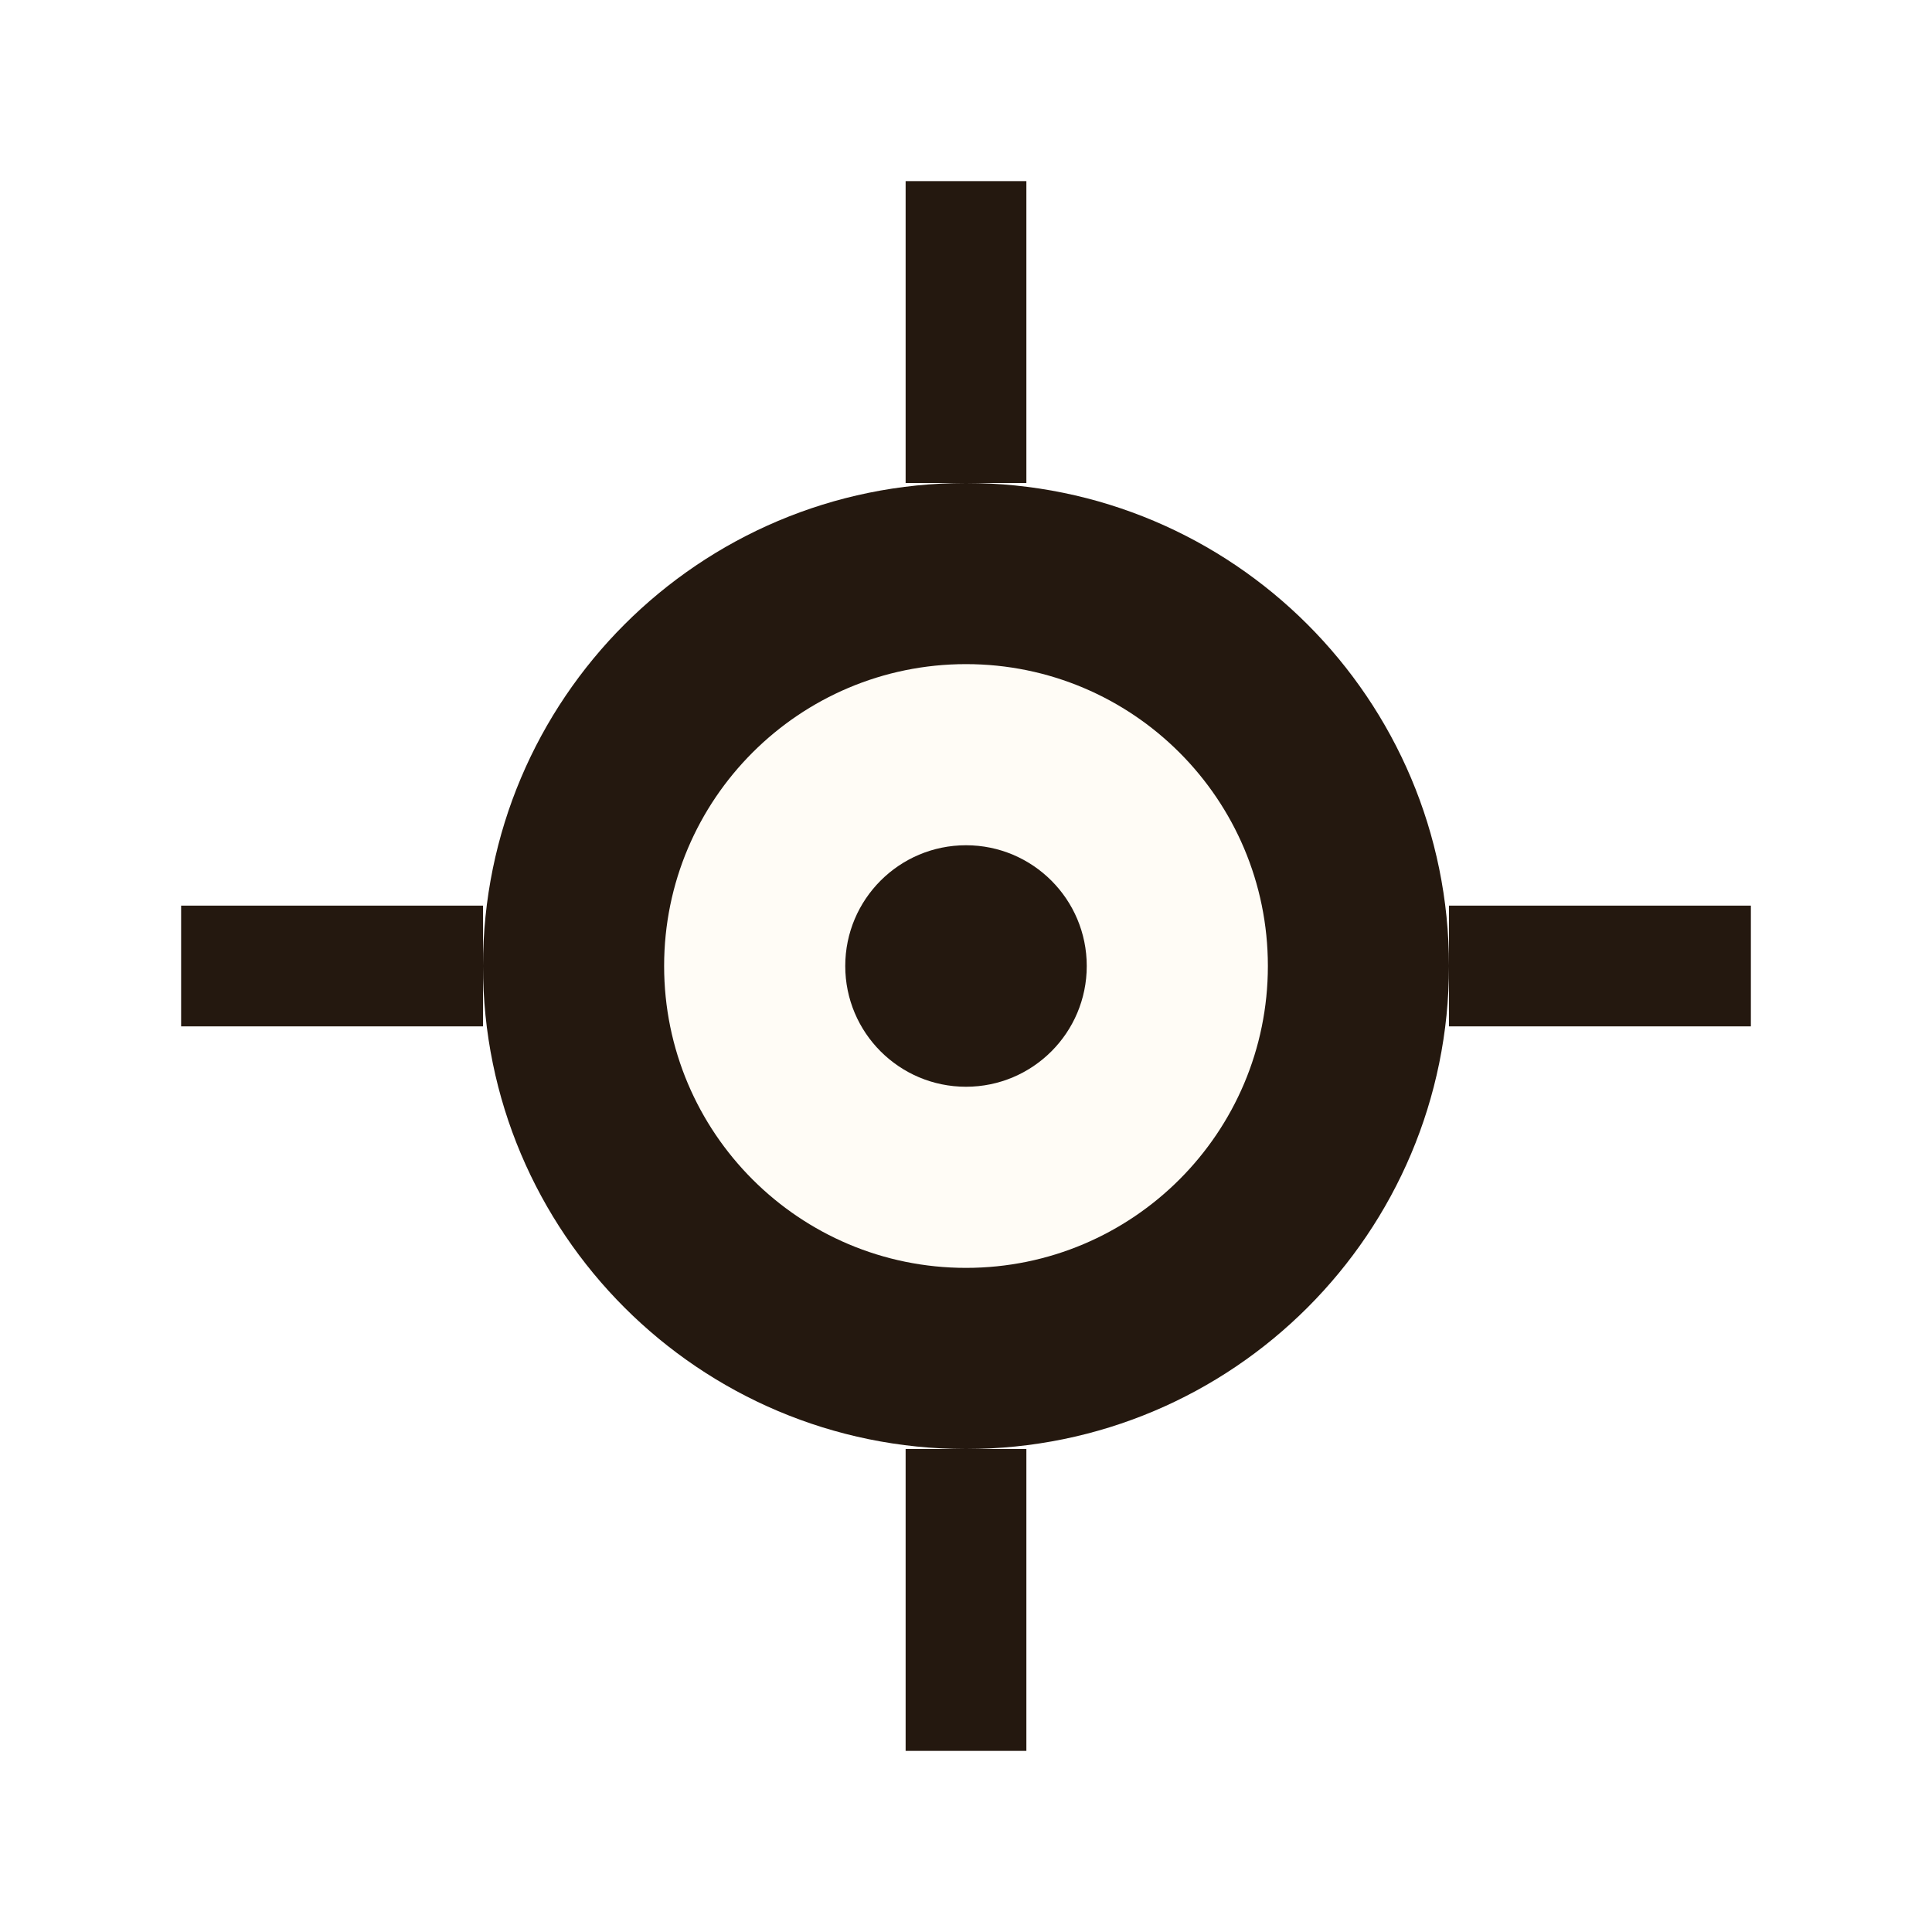
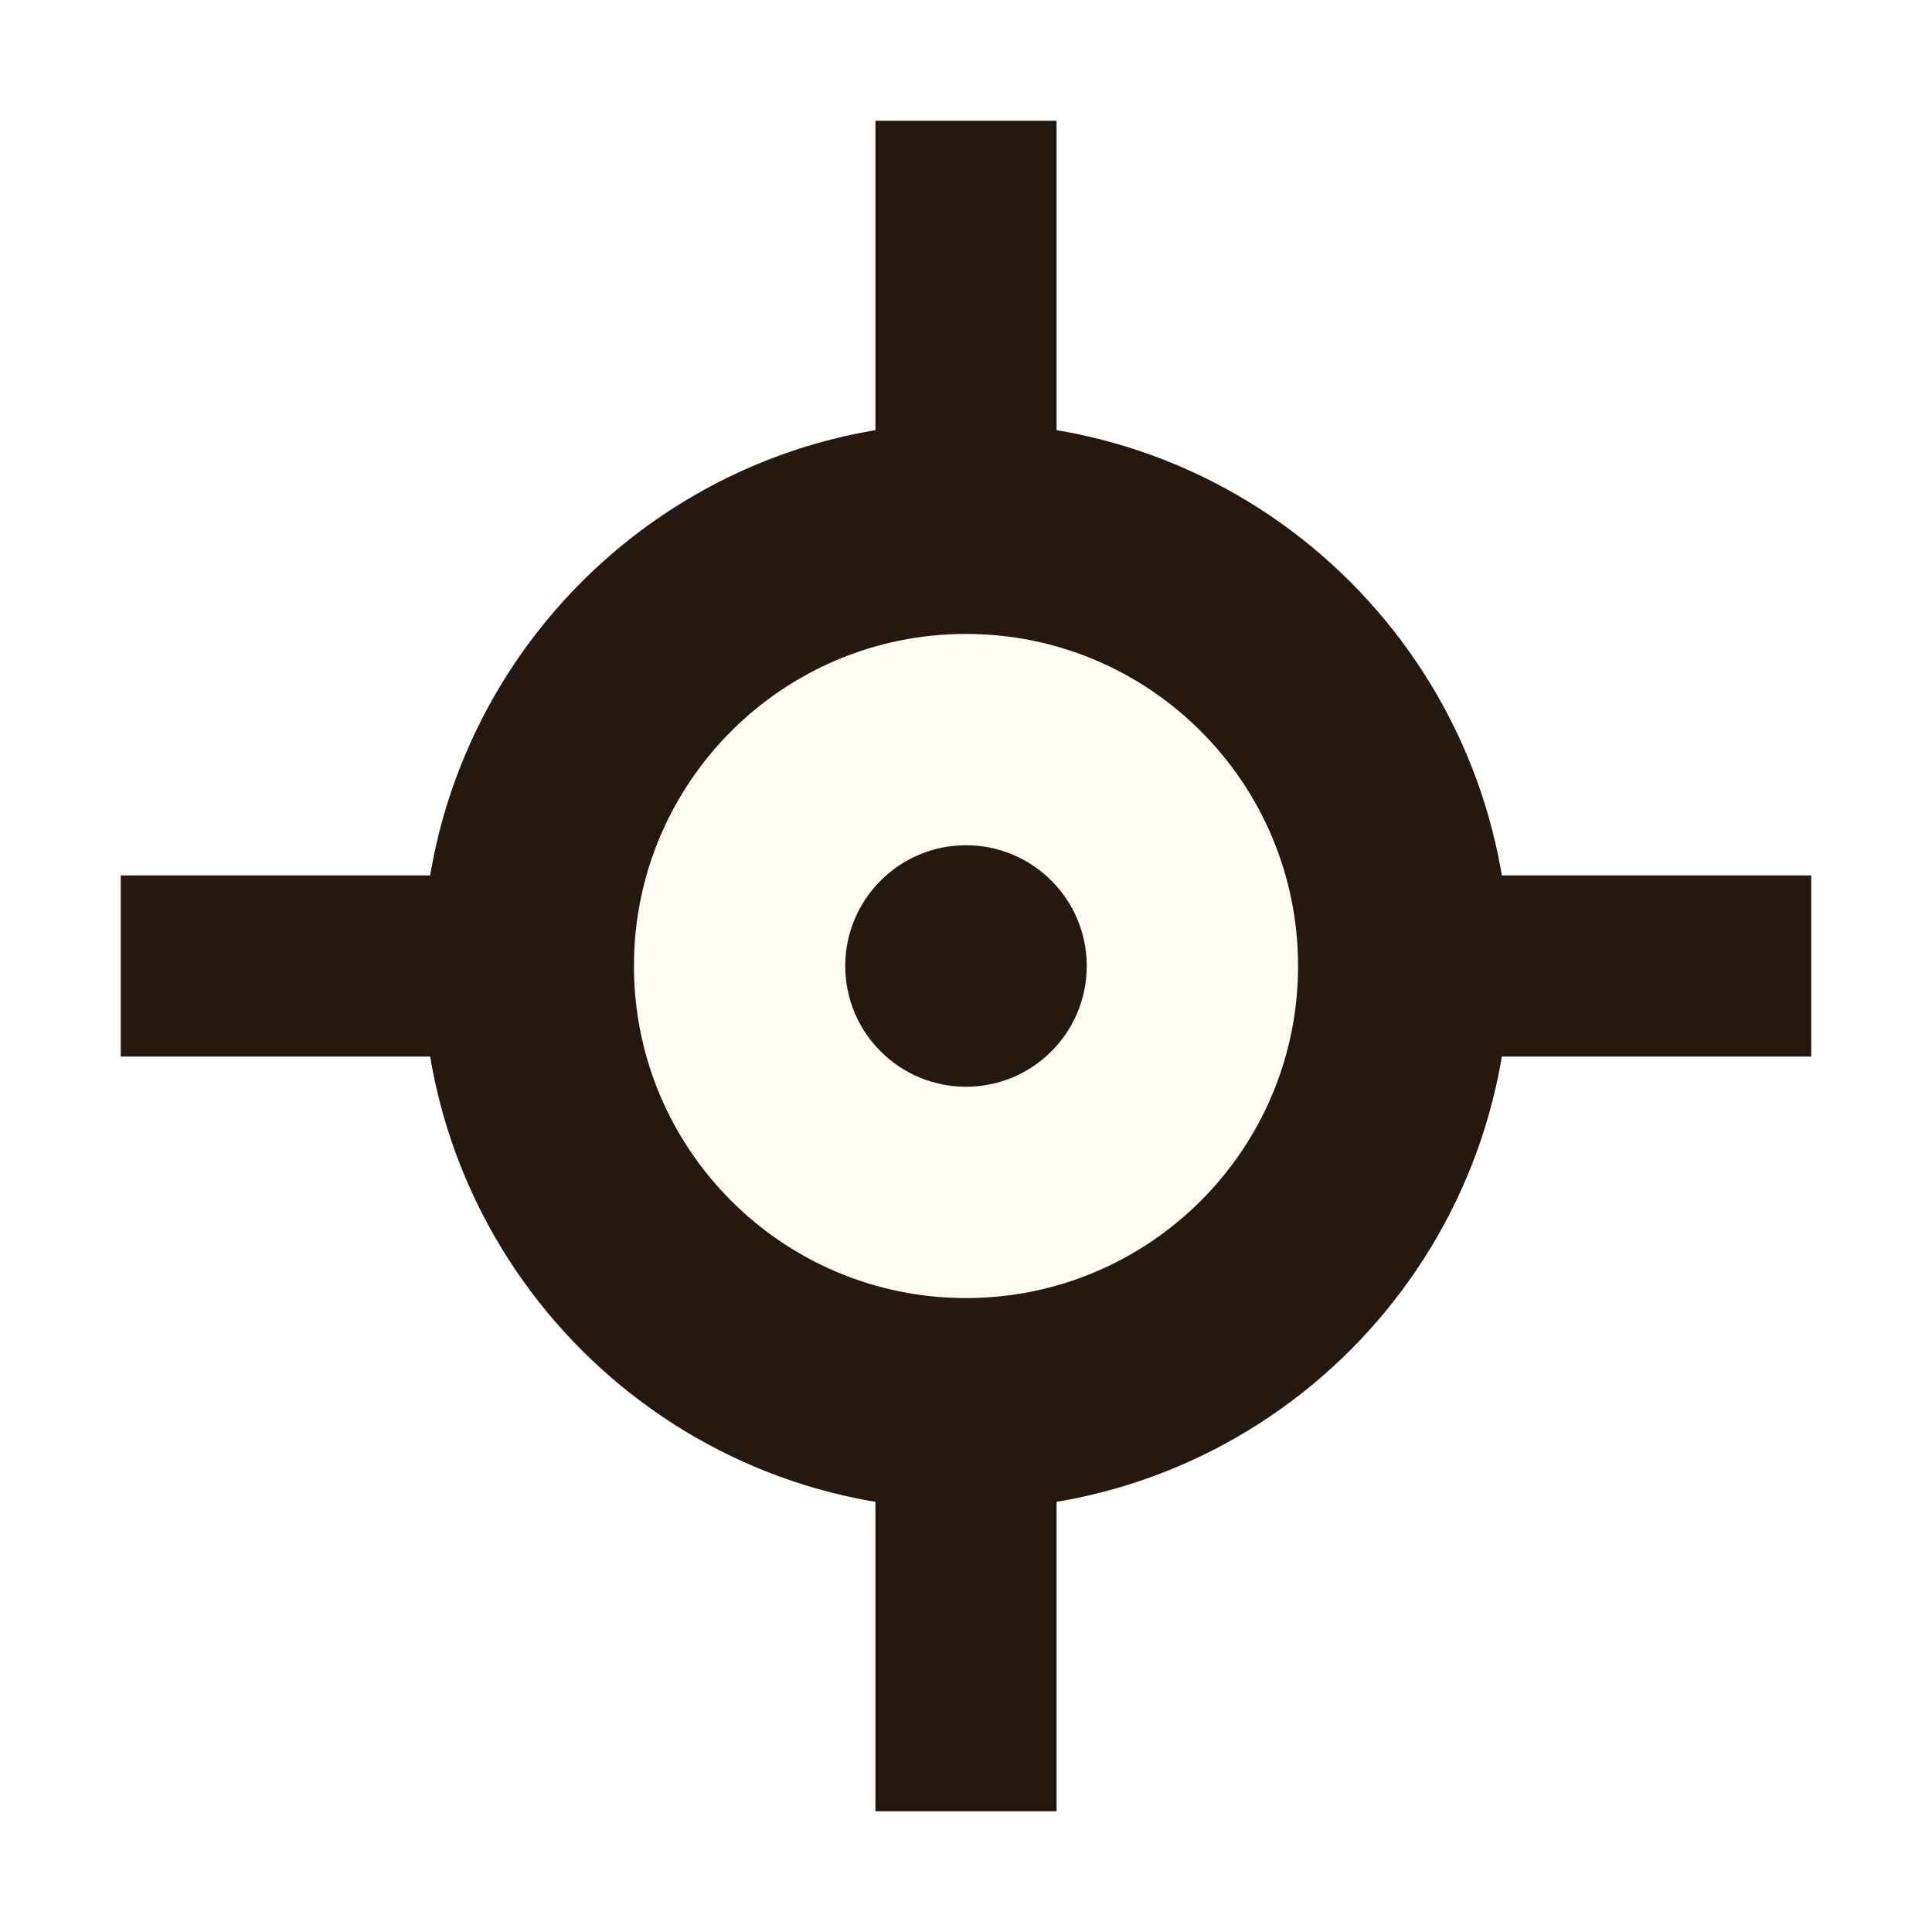
<svg xmlns="http://www.w3.org/2000/svg" viewBox="0 0 64 64">
-   <circle cx="32" cy="32" r="16" fill="#24180F" />
-   <circle cx="32" cy="32" r="10" fill="#FFFCF6" />
+   <circle cx="32" cy="32" r="18" fill="#24180F" />
+   <circle cx="32" cy="32" r="11" fill="#FFFCF6" />
  <circle cx="32" cy="32" r="4" fill="#24180F" />
-   <rect x="30" y="6" width="4" height="10" fill="#24180F" />
-   <rect x="30" y="48" width="4" height="10" fill="#24180F" />
-   <rect x="6" y="30" width="10" height="4" fill="#24180F" />
-   <rect x="48" y="30" width="10" height="4" fill="#24180F" />
+   <rect x="29" y="4" width="6" height="12" fill="#24180F" />
+   <rect x="29" y="48" width="6" height="12" fill="#24180F" />
+   <rect x="4" y="29" width="12" height="6" fill="#24180F" />
+   <rect x="48" y="29" width="12" height="6" fill="#24180F" />
</svg>
